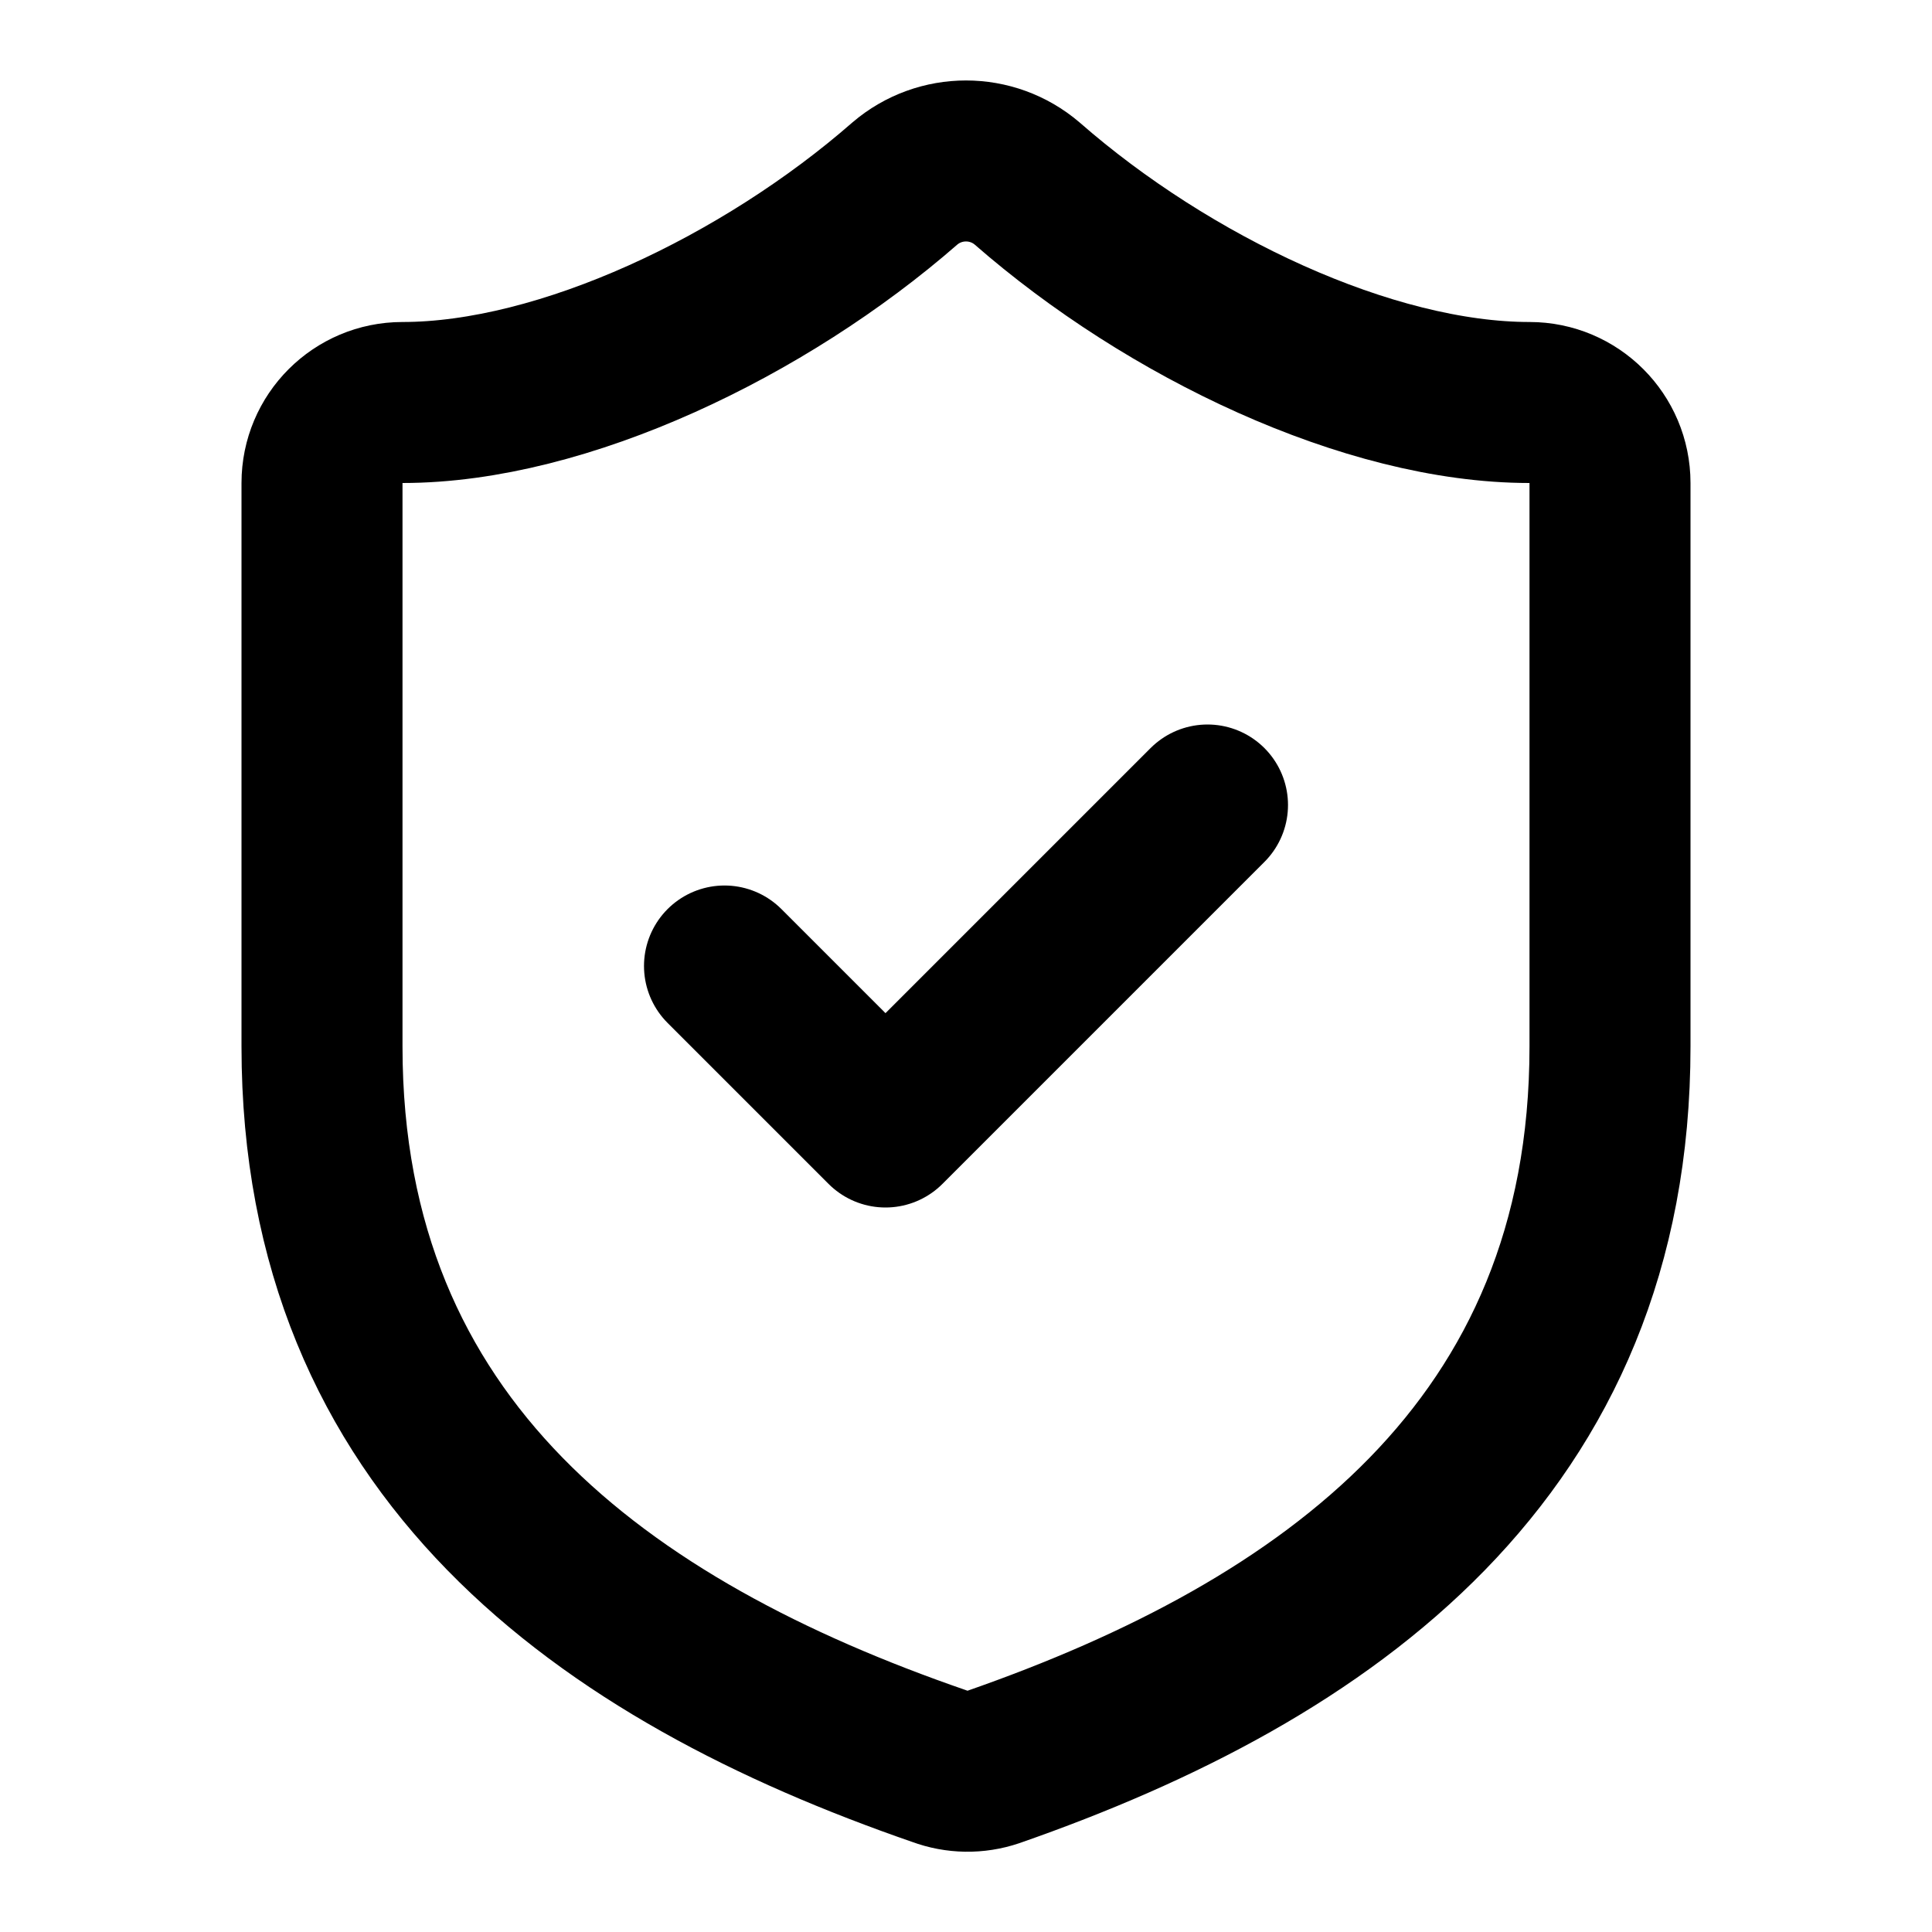
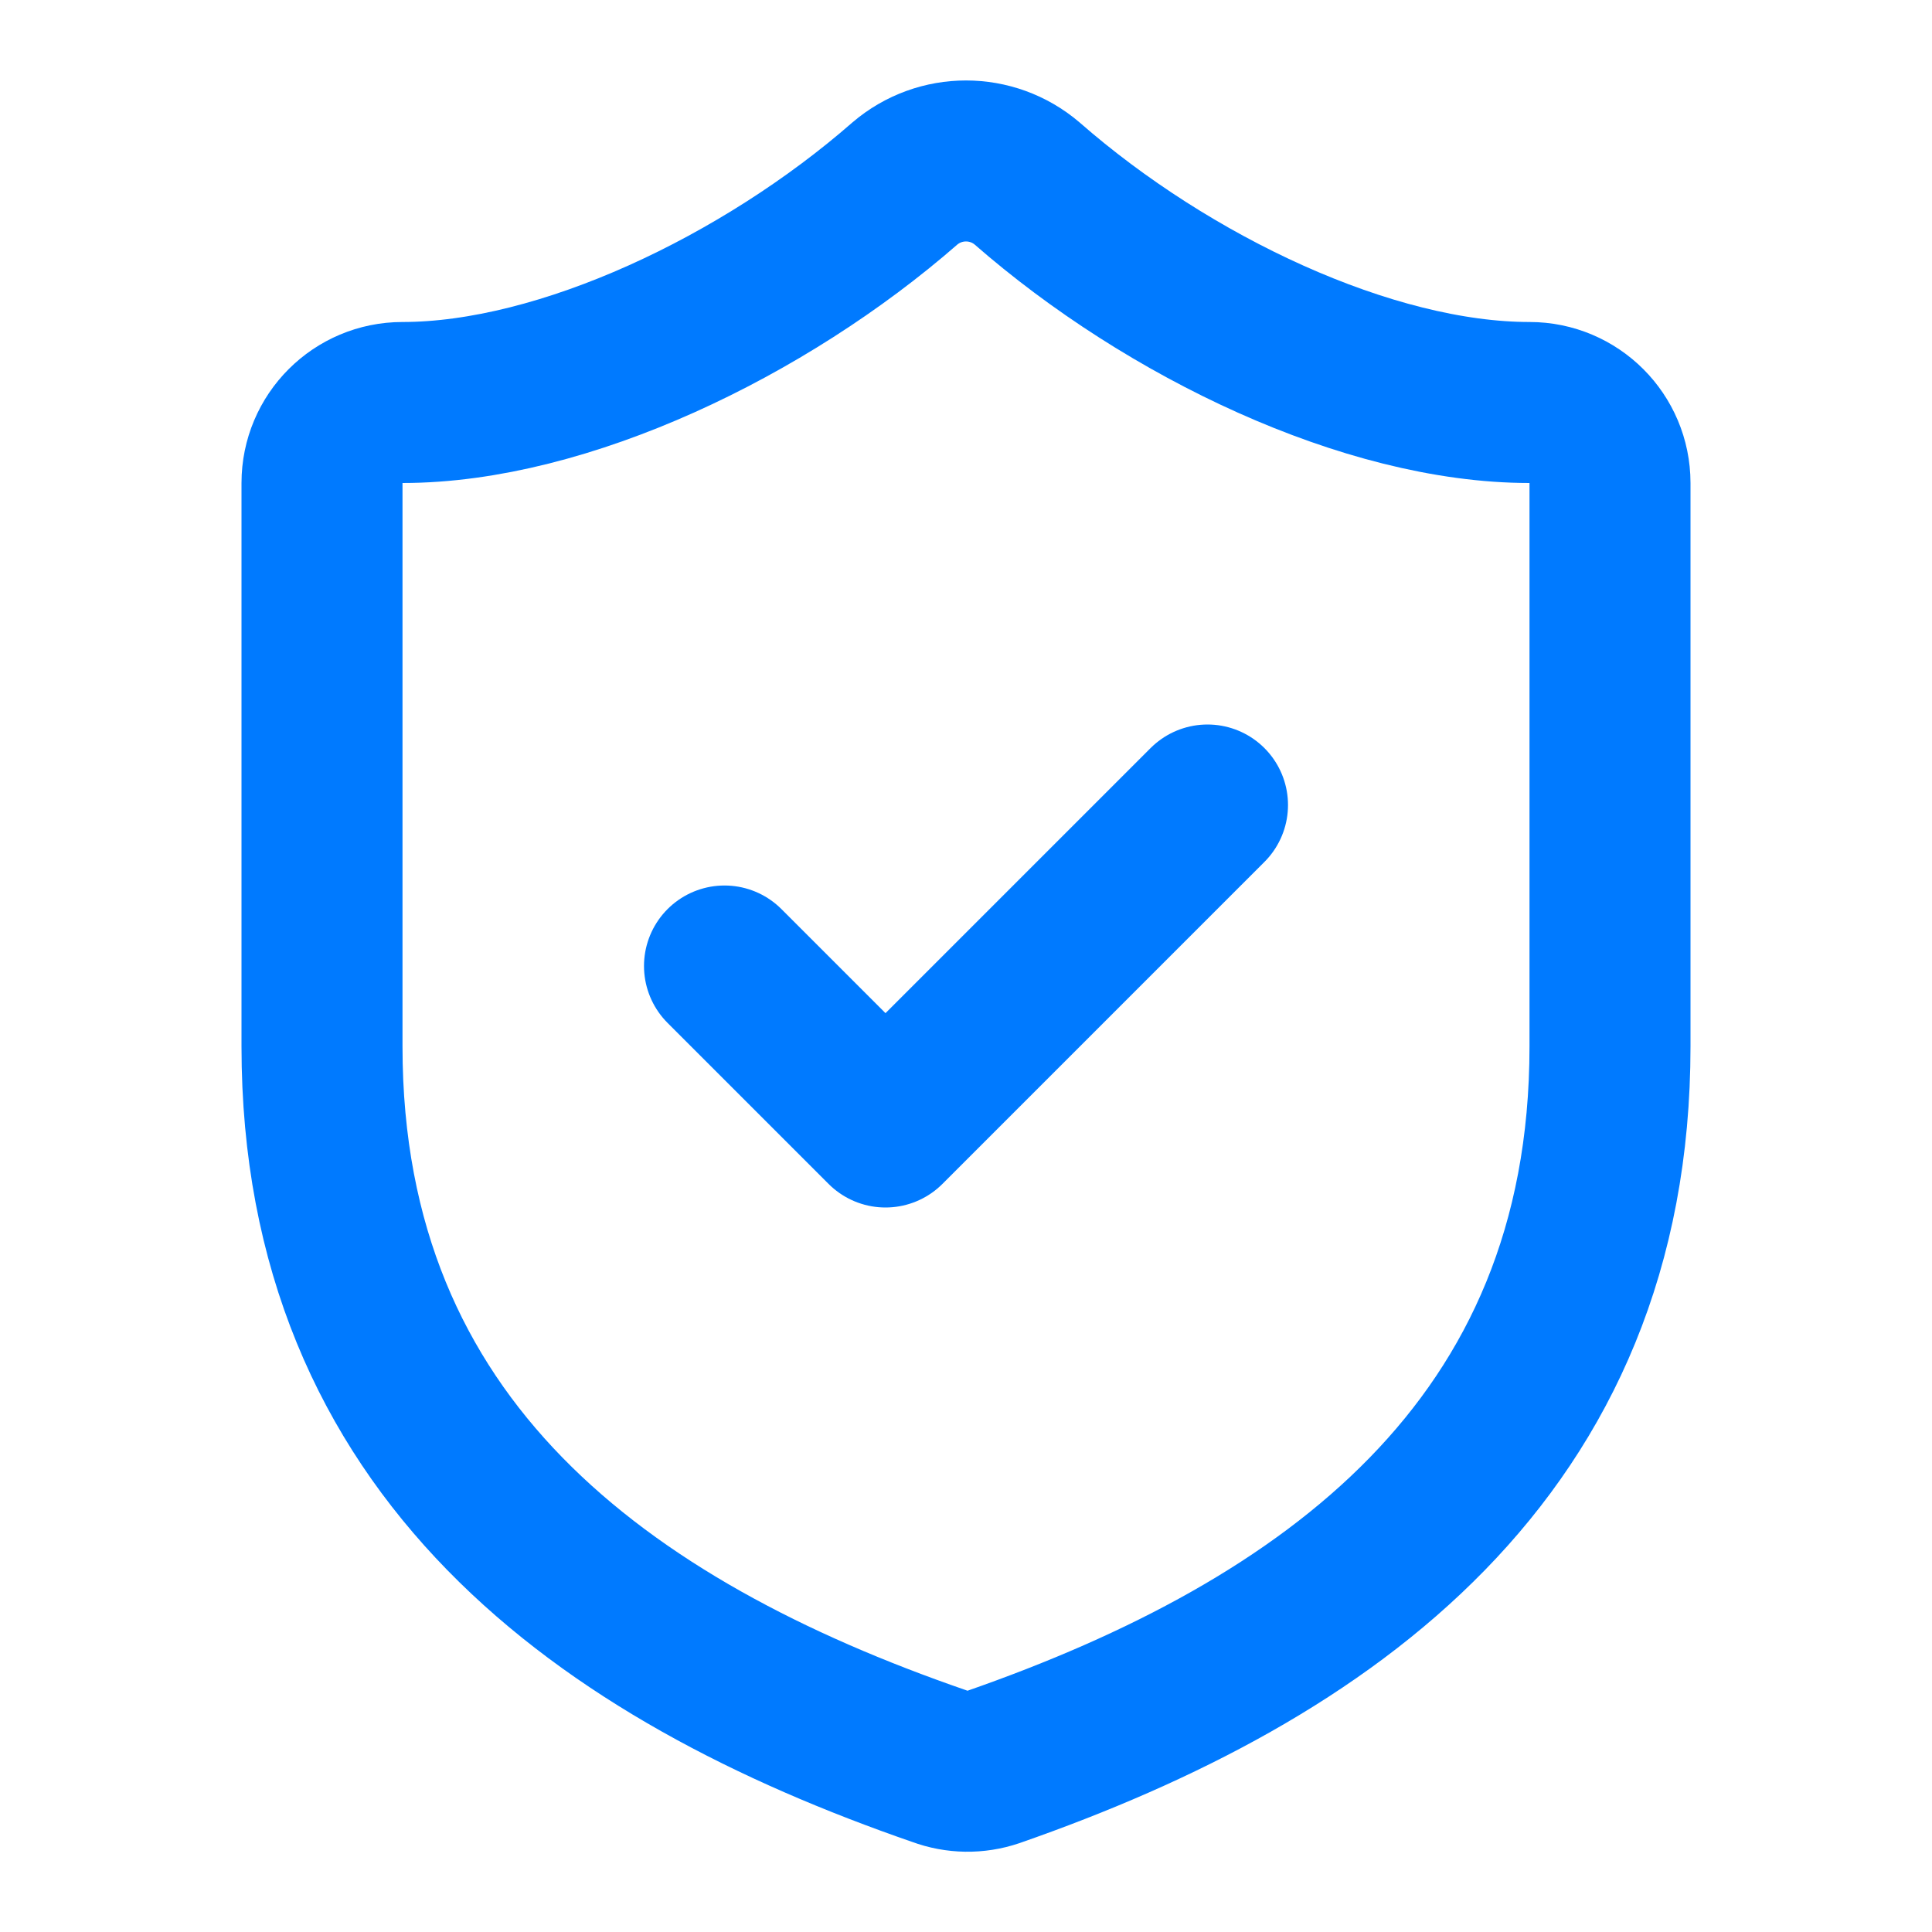
- <svg xmlns="http://www.w3.org/2000/svg" width="24" height="24" viewBox="0 0 24 24" fill="none" stroke="currentColor" stroke-width="2" stroke-linecap="round" stroke-linejoin="round">
+ <svg xmlns="http://www.w3.org/2000/svg" width="24" height="24" viewBox="0 0 24 24" fill="none" stroke="#007AFF" stroke-width="2" stroke-linecap="round" stroke-linejoin="round">
  <path d="M20 13c0 5-3.5 7.5-7.66 8.95a1 1 0 0 1-.67-.01C7.5 20.5 4 18 4 13V6a1 1 0 0 1 1-1c2 0 4.5-1.2 6.24-2.72a1.17 1.17 0 0 1 1.52 0C14.51 3.81 17 5 19 5a1 1 0 0 1 1 1z" />
  <path d="m9 12 2 2 4-4" />
</svg>
